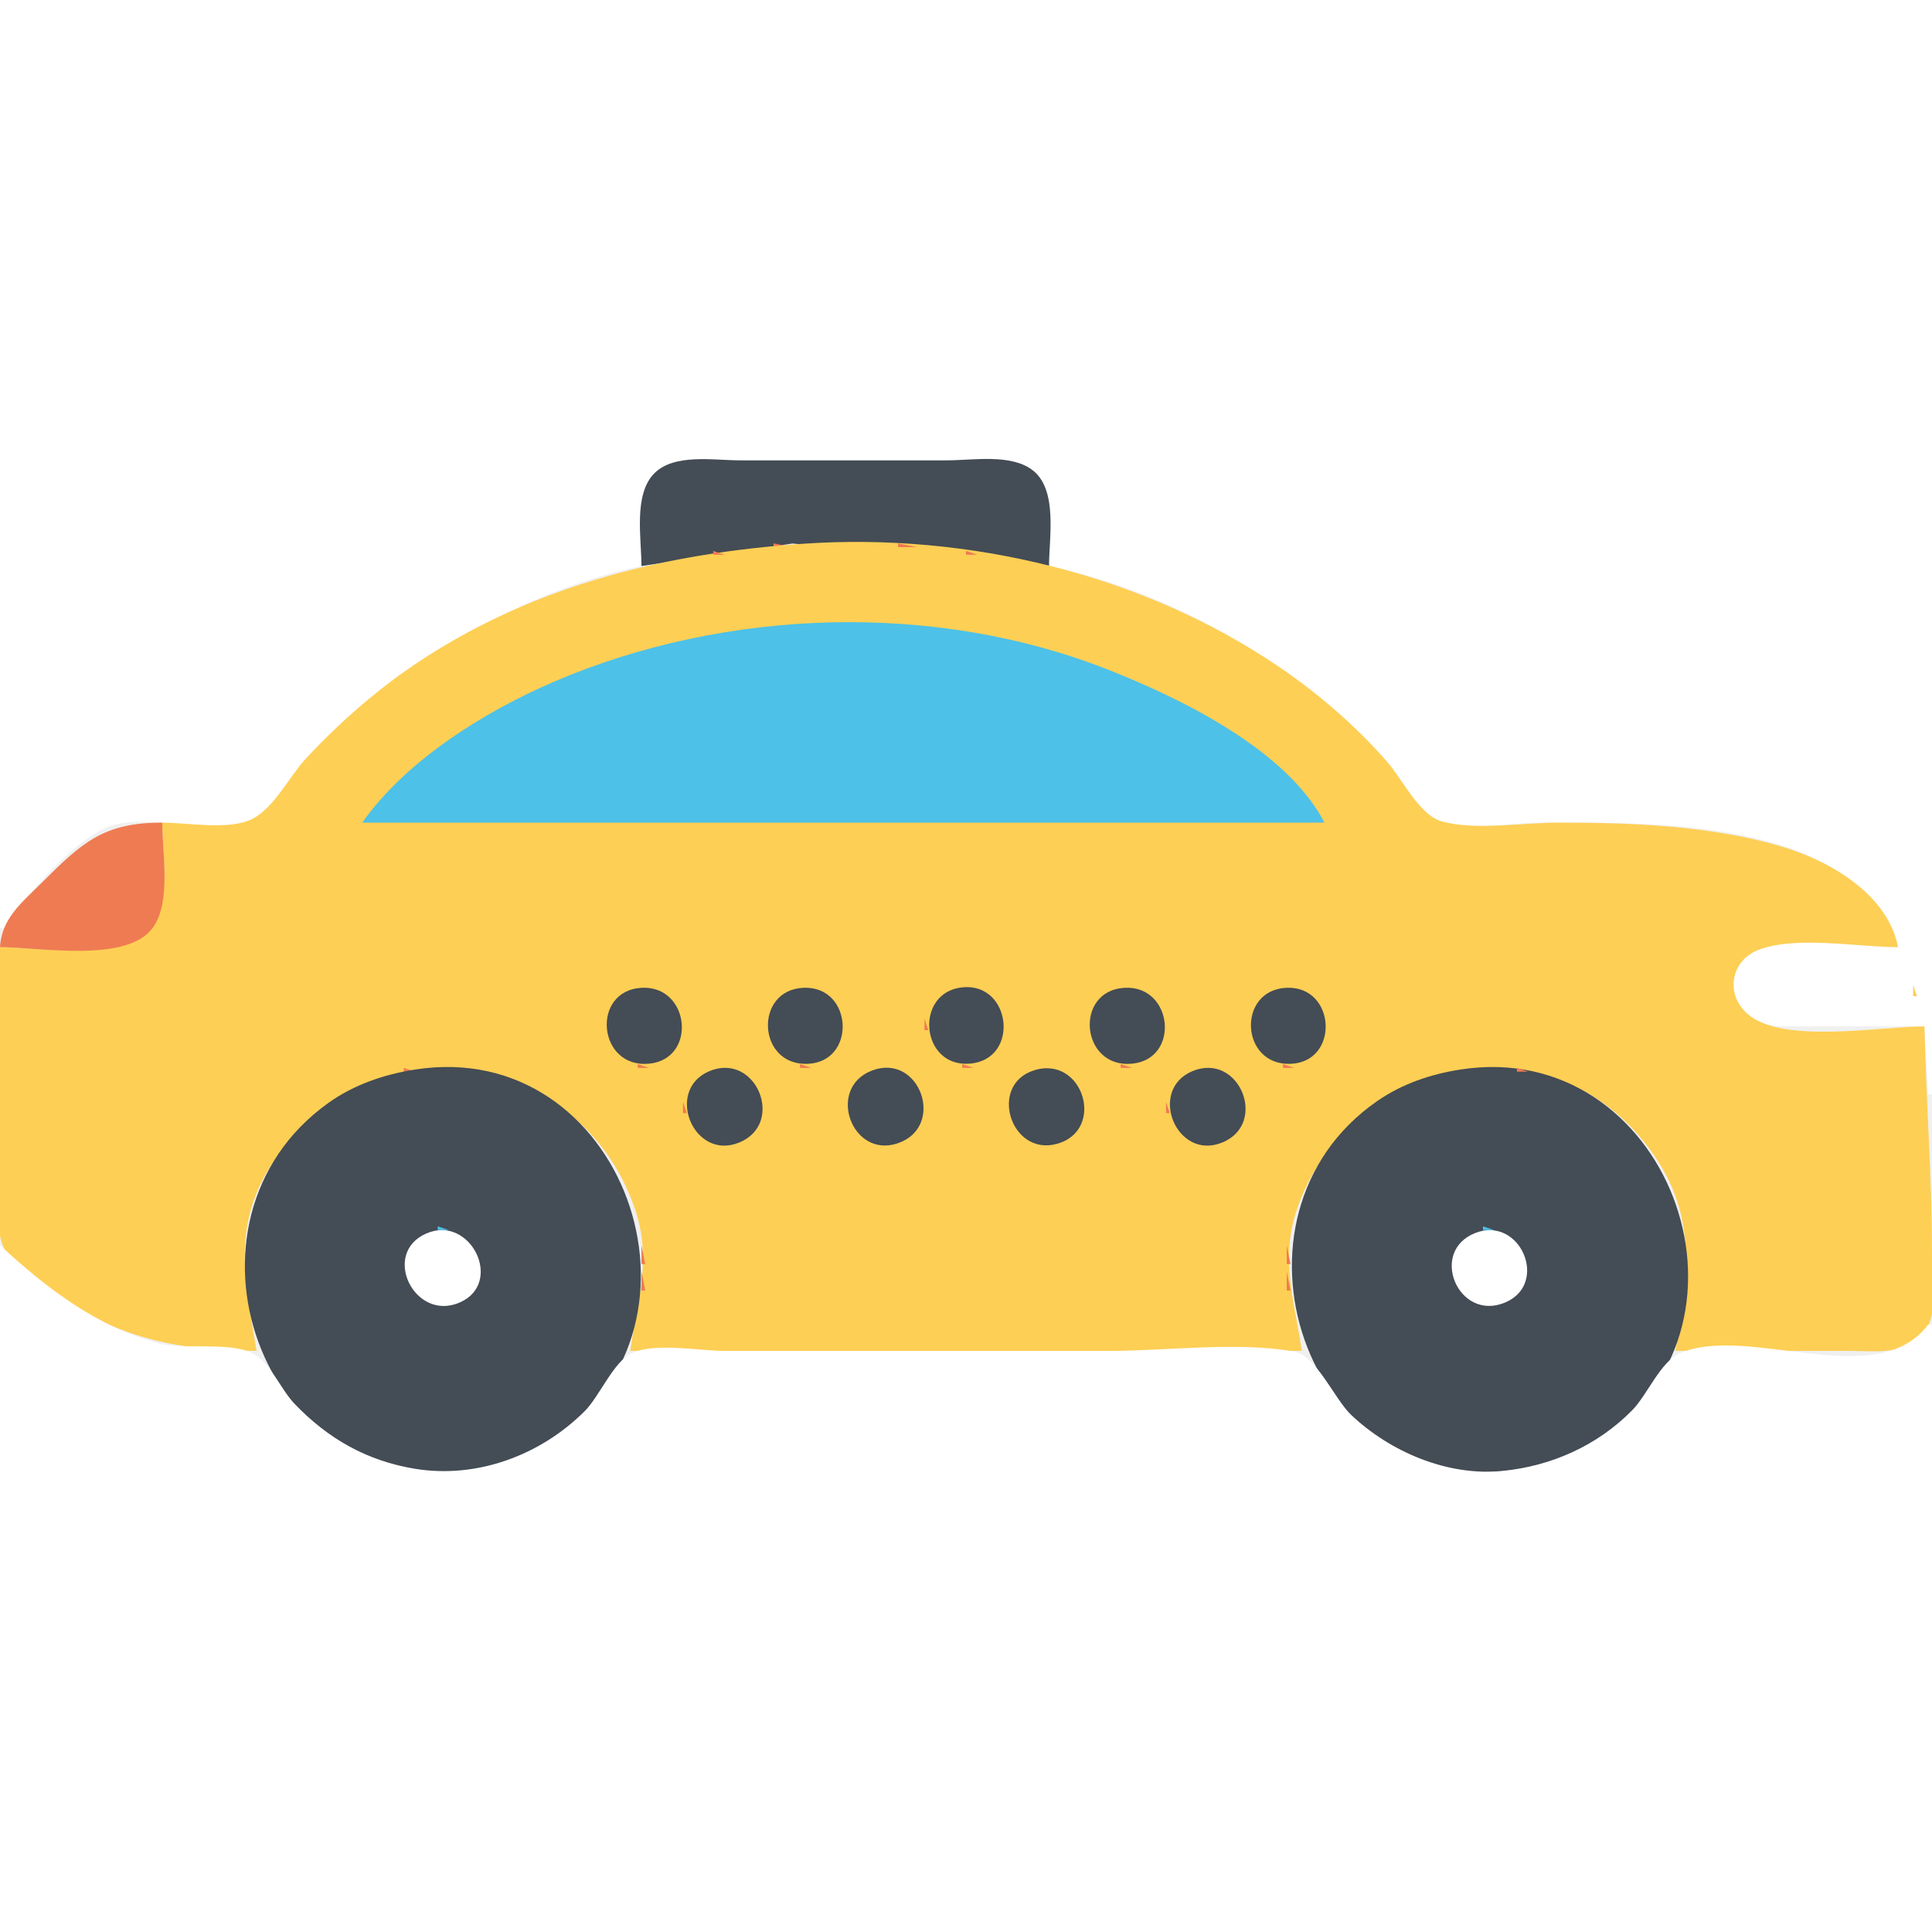
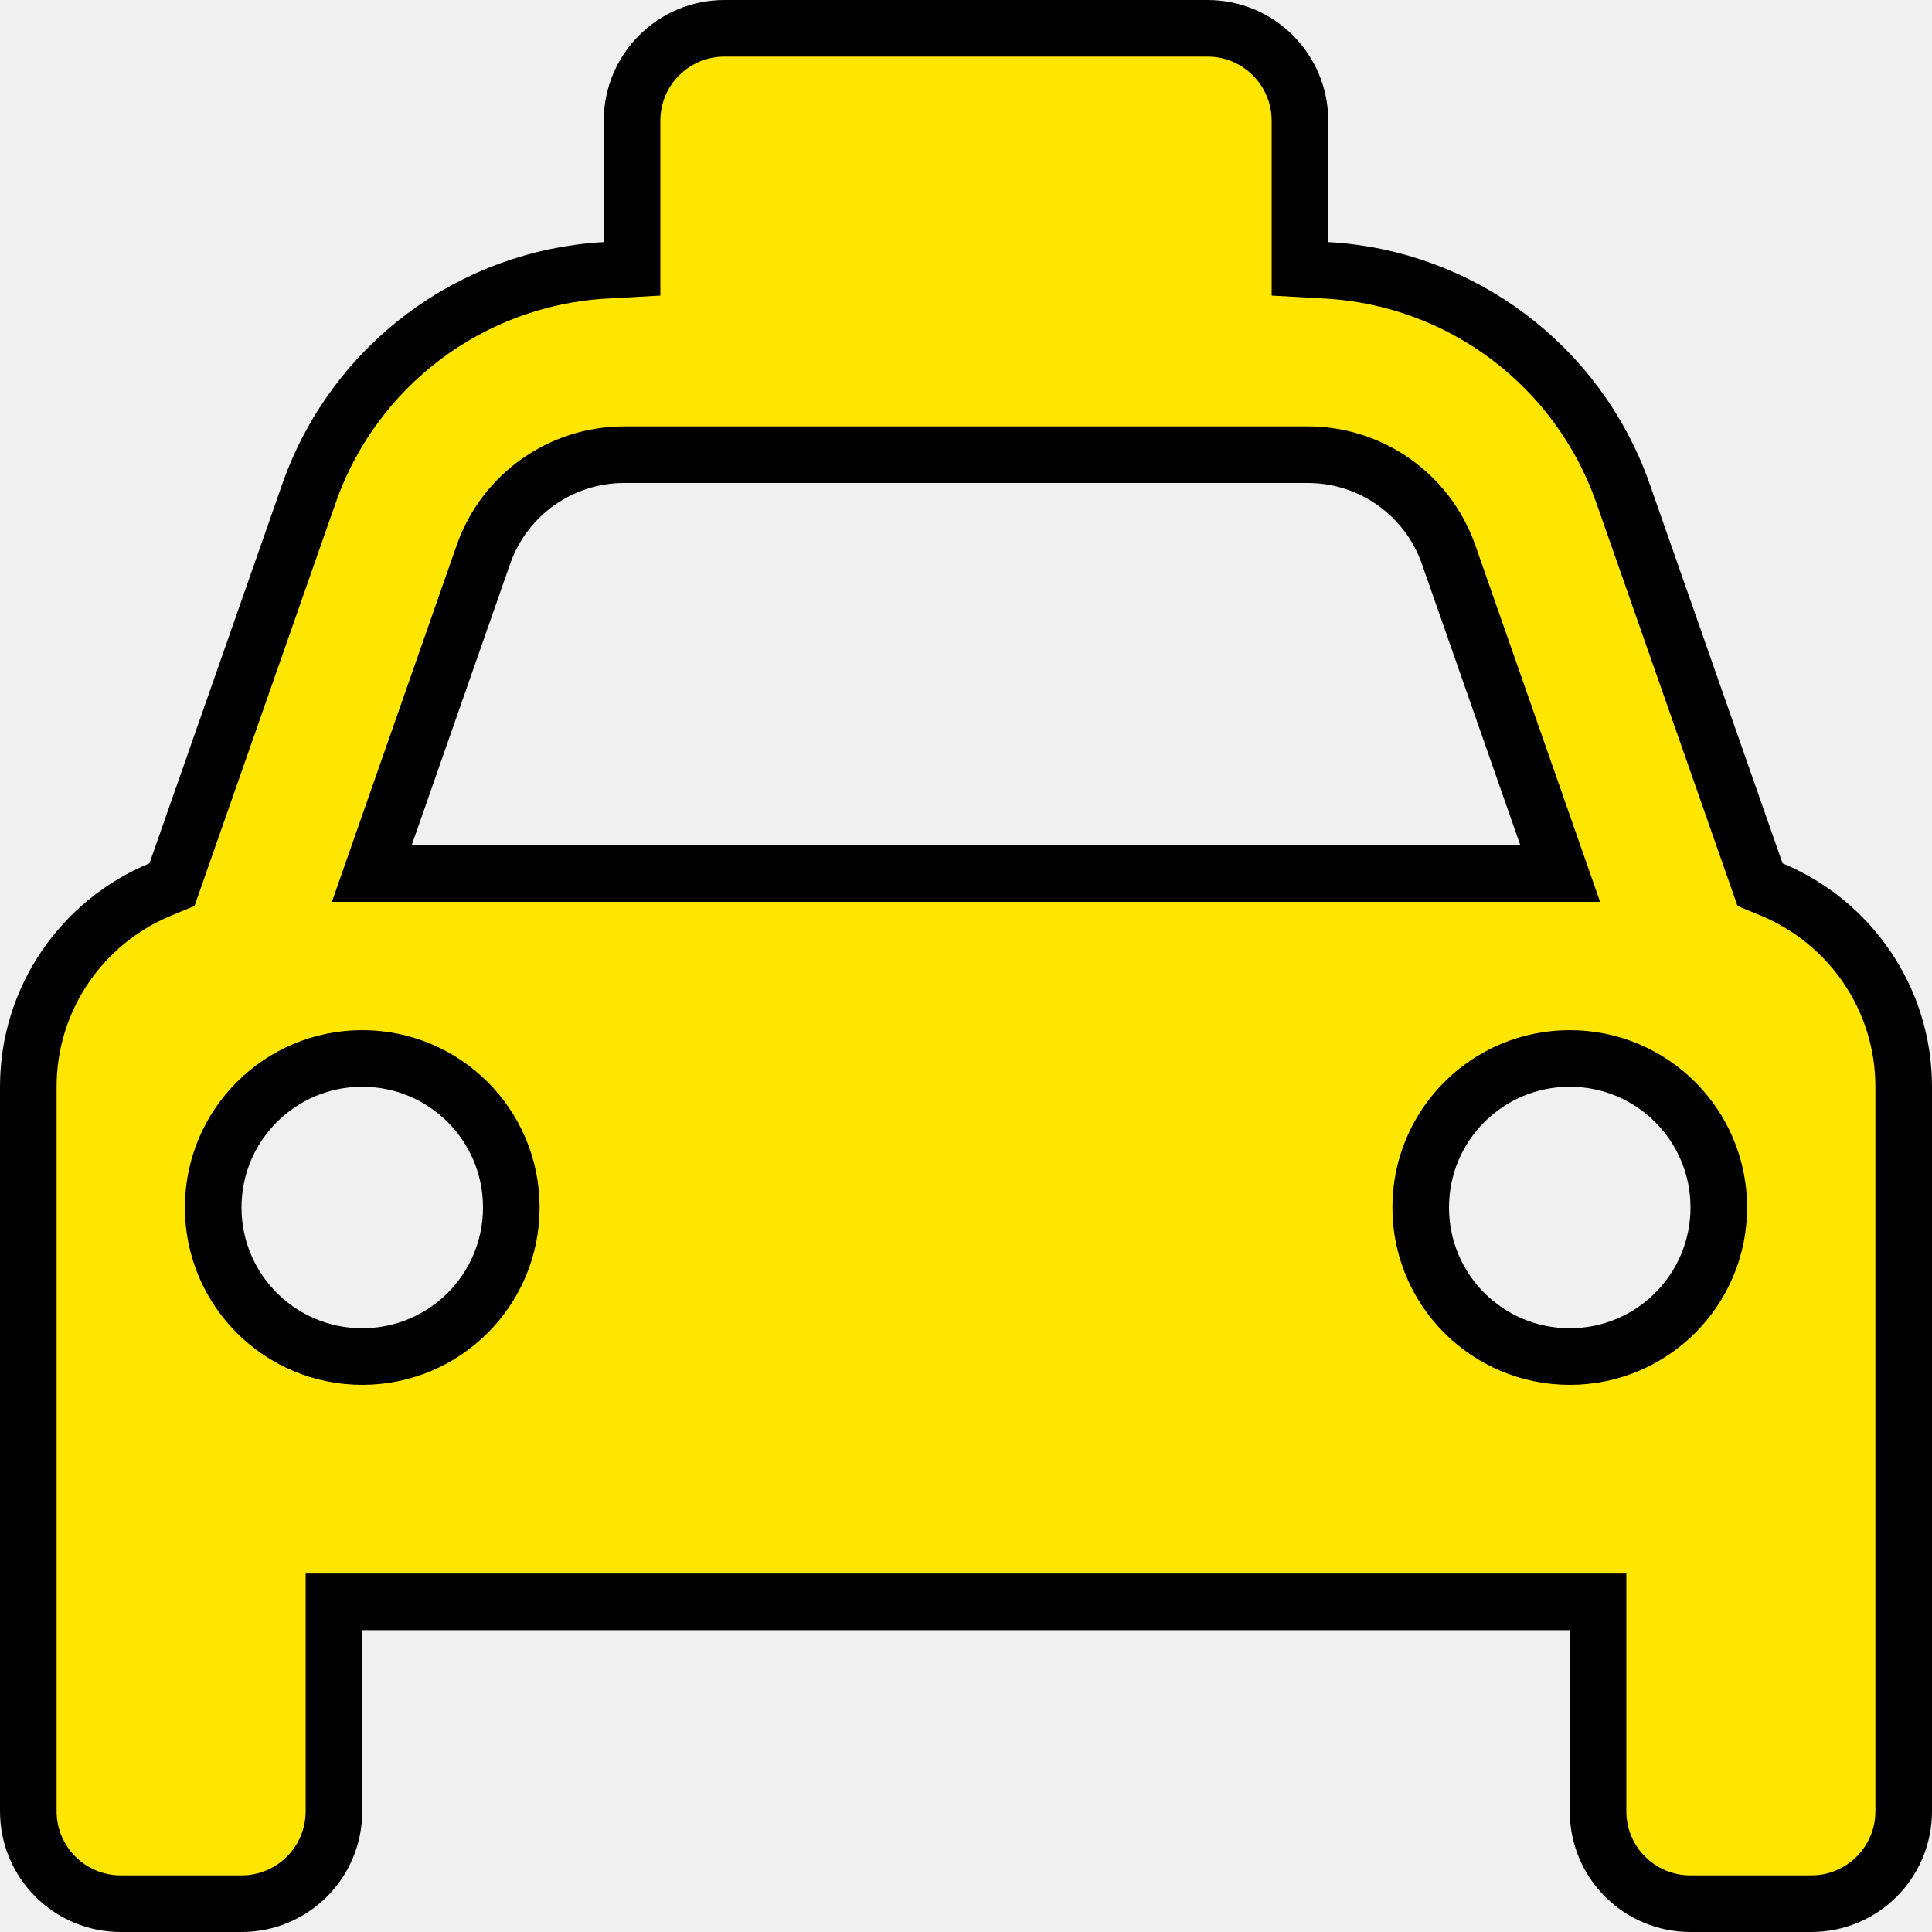
- <svg xmlns="http://www.w3.org/2000/svg" width="512" height="512">
-   <path style="fill:#ffffff; stroke:none;" d="M0 0L0 246L1 246C6.995 237.49 20.503 220.806 31 218.394C41.886 215.893 58.012 222.313 67.91 216.972C77.234 211.941 84.793 197.511 93 190.285C114.62 171.251 141.544 155.889 170 150C170 142.409 167.938 131.109 174.225 125.419C179.758 120.41 189.152 122 196 122L251 122C258.068 122 268.065 120.25 273.775 125.419C280.062 131.109 278 142.409 278 150C303.242 155.224 329.561 168.279 349 185.159C356.163 191.379 363.332 197.659 369.385 205C372.415 208.675 375.847 215.426 380.325 217.397C387.383 220.503 400.323 218 408 218C436.903 218 491.917 216.219 503 251C492.146 251 475.135 247.751 465.015 251.742C458.274 254.401 457.15 263.892 462.228 268.697C466.144 272.402 472.014 271.998 477 272L510 272L511 290L512 290L512 0L0 0z" />
-   <path style="fill:#444c55; stroke:none;" d="M170 150L210 144.039L278 150C278 142.588 280.37 129.963 273.775 124.703C268.069 120.151 257.801 122 251 122L196 122C189.213 122 178.721 120.117 173.419 125.419C167.808 131.03 170 142.795 170 150z" />
-   <path style="fill:#ef7b52; stroke:none;" d="M205 144L205 145L210 145L205 144z" />
-   <path style="fill:#fecf55; stroke:none;" d="M43 218C43 225.712 45.067 237.081 41.062 243.995C34.4 255.494 11.223 251 0 251L0 307C0 313.939 -1.999 324.674 1.179 330.999C4.056 336.726 10.838 340.576 16 343.996C32.674 355.043 48.335 358 68 358C64.83 339.352 61.152 323.949 73.042 307C98.49 270.727 153.277 277.609 168.135 320C172.91 333.623 168.984 344.515 167 358L345 358C343.016 344.515 339.09 333.623 343.865 320C357.176 282.023 407.379 269.562 434.384 301.039C450.184 319.456 447.715 336.143 444 358L490 358C496.116 358 503.859 359.092 508.772 354.581C514.165 349.628 512 338.621 512 332C512 311.885 510.413 292.001 510 272C498.231 272 472.421 276.809 463.109 268.697C457.213 263.561 458.54 254.634 466.004 251.742C475.955 247.887 492.355 251 503 251C500.261 236.835 484.742 228.062 472 224.294C453.393 218.792 432.29 218.001 413 218C403.593 217.999 391.171 220.157 382.093 217.682C376.211 216.079 371.547 206.408 367.711 202C359.464 192.522 349.388 183.804 339 176.746C302.846 152.181 256.579 141.105 213 144.09C176.961 146.557 142.588 154.775 112 174.695C100.702 182.053 90.262 191.136 81.09 201C76.66 205.764 72.8 213.914 66.961 216.972C60.909 220.142 49.724 218 43 218z" />
-   <path style="fill:#ef7b52; stroke:none;" d="M238 144L238 145L243 145L238 144M197.667 145.333L198.333 145.667L197.667 145.333M249.667 145.333L250.333 145.667L249.667 145.333M189 146L189 147L192 147L189 146M256 146L256 147L259 147L256 146M182.667 147.333L183.333 147.667L182.667 147.333M264.667 147.333L265.333 147.667L264.667 147.333M178 148L179 149L178 148M269 148L270 149L269 148M174 149L175 150L174 149M273 149L274 150L273 149z" />
-   <path style="fill:#4dc1e7; stroke:none;" d="M96 218L351 218C341.028 198.777 313.296 185.257 294 177.601C247.851 159.292 192.409 161.145 147 180.579C128.593 188.457 107.683 201.415 96 218z" />
-   <path style="fill:#fecf55; stroke:none;" d="M29 218L30 219L29 218z" />
-   <path style="fill:#ef7b52; stroke:none;" d="M0 251C10.281 251 33.529 255.299 40.436 245.941C45.465 239.129 43 226.016 43 218C27.514 218 21.841 223.158 11 234C5.86 239.14 0.419 243.347 0 251z" />
-   <path style="fill:#fecf55; stroke:none;" d="M504.333 252.667L504.667 253.333L504.333 252.667z" />
-   <path style="fill:#ef7b52; stroke:none;" d="M168.667 261.333L169.333 261.667L168.667 261.333z" />
-   <path style="fill:#444c55; stroke:none;" d="M170.001 261.78C156.539 262.553 158.368 283.183 171.999 281.887C184.848 280.665 182.87 261.042 170.001 261.78z" />
-   <path style="fill:#ef7b52; stroke:none;" d="M171.667 261.333L172.333 261.667L171.667 261.333M211.667 261.333L212.333 261.667L211.667 261.333z" />
-   <path style="fill:#444c55; stroke:none;" d="M213 261.772C199.763 262.269 200.628 282.42 213.999 281.927C227.077 281.444 226.072 261.282 213 261.772z" />
-   <path style="fill:#ef7b52; stroke:none;" d="M214.667 261.333L215.333 261.667L214.667 261.333M254 261L255 262L254 261z" />
-   <path style="fill:#444c55; stroke:none;" d="M255 261.657C242.229 262.993 243.893 282.93 257 281.876C270.363 280.801 268.055 260.292 255 261.657z" />
-   <path style="fill:#ef7b52; stroke:none;" d="M257 261L258 262L257 261M296.667 261.333L297.333 261.667L296.667 261.333z" />
-   <path style="fill:#444c55; stroke:none;" d="M298.001 261.78C284.539 262.553 286.368 283.183 299.999 281.887C312.848 280.665 310.87 261.042 298.001 261.78z" />
-   <path style="fill:#ef7b52; stroke:none;" d="M299.667 261.333L300.333 261.667L299.667 261.333M339.667 261.333L340.333 261.667L339.667 261.333z" />
-   <path style="fill:#444c55; stroke:none;" d="M341 261.772C327.763 262.269 328.628 282.42 341.999 281.927C355.077 281.444 354.072 261.282 341 261.772z" />
-   <path style="fill:#ef7b52; stroke:none;" d="M342.667 261.333L343.333 261.667L342.667 261.333z" />
-   <path style="fill:#fecf55; stroke:none;" d="M507 261L507 264L508 264L507 261z" />
-   <path style="fill:#ef7b52; stroke:none;" d="M175 262L176 263L175 262M208 262L209 263L208 262M303 262L304 263L303 262M336 262L337 263L336 262M164 263L165 264L164 263M219 263L220 264L219 263M262 263L263 264L262 263M292 263L293 264L292 263M347 263L348 264L347 263M178 264L179 265L178 264M248 264L249 265L248 264M263 264L264 265L263 264M306 264L307 265L306 264M162 265L163 266L162 265M264 265L265 266L264 265M290 265L291 266L290 265M204 266L205 267L204 266M222 266L223 267L222 266M332 266L333 267L332 266M350 266L351 267L350 266z" />
-   <path style="fill:#fecf55; stroke:none;" d="M508 266L509 267L508 266z" />
-   <path style="fill:#ef7b52; stroke:none;" d="M180 267L181 268L180 267M246 267L247 268L246 267M308 267L309 268L308 267M203 268L204 269L203 268M223.333 268.667L223.667 269.333L223.333 268.667M331 268L332 269L331 268M351.333 268.667L351.667 269.333L351.333 268.667M160 269L161 270L160 269M288 269L289 270L288 269M245 270L245 273L246 273L245 270M266 270L267 271L266 270M181.333 271.667L181.667 272.333L181.333 271.667M309.333 271.667L309.667 272.333L309.333 271.667M266.333 272.667L266.667 273.333L266.333 272.667M160.333 273.667L160.667 274.333L160.333 273.667M288.333 273.667L288.667 274.333L288.333 273.667M223.333 274.667L223.667 275.333L223.333 274.667M351.333 274.667L351.667 275.333L351.333 274.667M203 275L204 276L203 275M331 275L332 276L331 275M246 276L247 277L246 276M179 277L180 278L179 277M204 277L205 278L204 277M307 277L308 278L307 277M332 277L333 278L332 277M162 278L163 279L162 278M221 278L222 279L221 278M290 278L291 279L290 278M349 278L350 279L349 278M248 279L249 280L248 279M263 279L264 280L263 279M164 280L165 281L164 280M207 280L208 281L207 280M219 280L220 281L219 280M292 280L293 281L292 280M335 280L336 281L335 280M347 280L348 281L347 280M175 281L176 282L175 281M251 281L252 282L251 281M260 281L261 282L260 281M303 281L304 282L303 281M169 282L169 283L172 283L169 282M191.667 282.333L192.333 282.667L191.667 282.333M212 282L212 283L215 283L212 282M234 282L235 283L234 282M255 282L255 283L258 283L255 282M277 282L278 283L277 282M297 282L297 283L300 283L297 282M319.667 282.333L320.333 282.667L319.667 282.333M340 282L340 283L343 283L340 282M107 283L107 284L110 284L107 283z" />
-   <path style="fill:#444c55; stroke:none;" d="M110 283.439C101.809 284.718 93.789 287.444 87 292.301C43.328 323.541 68.91 397.464 124 389.572C132.228 388.393 140.049 385.923 147 381.251C192.218 350.861 165.241 274.811 110 283.439z" />
-   <path style="fill:#ef7b52; stroke:none;" d="M125.667 283.333L126.333 283.667L125.667 283.333z" />
-   <path style="fill:#444c55; stroke:none;" d="M188.015 283.858C176.076 288.828 183.757 307.811 195.96 302.757C208.172 297.698 200.359 278.72 188.015 283.858z" />
-   <path style="fill:#ef7b52; stroke:none;" d="M196 283L197 284L196 283M230 283L231 284L230 283z" />
-   <path style="fill:#444c55; stroke:none;" d="M231.005 283.742C218.935 288.415 225.731 307.214 237.996 302.953C250.748 298.523 243.722 278.819 231.005 283.742z" />
-   <path style="fill:#ef7b52; stroke:none;" d="M273 283L274 284L273 283z" />
-   <path style="fill:#444c55; stroke:none;" d="M274.015 283.654C261.881 287.509 267.823 306.421 279.996 303.156C293.198 299.615 287.038 279.516 274.015 283.654z" />
-   <path style="fill:#ef7b52; stroke:none;" d="M281 283L282 284L281 283z" />
-   <path style="fill:#444c55; stroke:none;" d="M316.015 283.858C304.076 288.828 311.757 307.812 323.96 302.757C336.172 297.698 328.359 278.72 316.015 283.858z" />
-   <path style="fill:#ef7b52; stroke:none;" d="M324 283L325 284L324 283M385.667 283.333L386.333 283.667L385.667 283.333z" />
-   <path style="fill:#444c55; stroke:none;" d="M387 283.439C379.117 284.67 371.6 287.208 365 291.774C320.918 322.266 345.67 397.498 401 389.572C409.646 388.333 417.731 385.759 425 380.78C470.066 349.913 441.726 274.892 387 283.439z" />
-   <path style="fill:#ef7b52; stroke:none;" d="M402 283L402 284L405 284L402 283M103.667 284.333L104.333 284.667L103.667 284.333M130 284L131 285L130 284M186 284L187 285L186 284M240 284L241 285L240 284M271 284L272 285L271 284M314 284L315 285L314 284M381 284L382 285L381 284M407.667 284.333L408.333 284.667L407.667 284.333M100 285L101 286L100 285M134 285L135 286L134 285M199 285L200 286L199 285M227 285L228 286L227 285M284 285L285 286L284 285M327 285L328 286L327 285M377 285L378 286L377 285M411 285L412 286L411 285M97 286L98 287L97 286M226 286L227 287L226 286M285 286L286 287L285 286M414 286L415 287L414 286M95 287L96 288L95 287M139 287L140 288L139 287M243 287L244 288L243 287M268 287L269 288L268 287M372 287L373 288L372 287M416 287L417 288L416 287M93 288L94 289L93 288M141 288L142 289L141 288M182 288L183 289L182 288M201 288L202 289L201 288M310 288L311 289L310 288M329 288L330 289L329 288M370 288L371 289L370 288M418 288L419 289L418 288M91 289L92 290L91 289M143 289L144 290L143 289M267 289L268 290L267 289M287.333 289.667L287.667 290.333L287.333 289.667M368 289L369 290L368 289M420 289L421 290L420 289M89 290L90 291L89 290M224.333 290.667L224.667 291.333L224.333 290.667M422 290L423 291L422 290M146 291L147 292L146 291M202.333 291.667L202.667 292.333L202.333 291.667M330.333 291.667L330.667 292.333L330.333 291.667M365 291L366 292L365 291M181 292L181 295L182 295L181 292M309 292L309 295L310 295L309 292M85 293L86 294L85 293M245 293L246 294L245 293M426 293L427 294L426 293M84 294L85 295L84 294M150 294L151 295L150 294M202 294L203 295L202 294M330 294L331 295L330 294M361 294L362 295L361 294M151 295L152 296L151 295M224 295L225 296L224 295M287.333 295.667L287.667 296.333L287.333 295.667M360 295L361 296L360 295M267.333 296.667L267.667 297.333L267.333 296.667M80 297L81 298L80 297M244 297L245 298L244 297M431 297L432 298L431 297M79 298L80 299L79 298M225 298L226 299L225 298M286 298L287 299L286 298M432 298L433 299L432 298M183 299L184 300L183 299M200 299L201 300L200 299M311 299L312 300L311 299M328 299L329 300L328 299M433 299L434 300L433 299M242 300L243 301L242 300M269 300L270 301L269 300M157 301L158 302L157 301M185 301L186 302L185 301M198 301L199 302L198 301M241 301L242 302L241 301M313 301L314 302L313 301M326 301L327 302L326 301M354 301L355 302L354 301M158 302L159 303L158 302M229 302L230 303L229 302M272 302L273 303L272 302M282 302L283 303L282 302M353 302L354 303L353 302M75 303L76 304L75 303M189.667 303.333L190.333 303.667L189.667 303.333M194 303L195 304L194 303M232 303L233 304L232 303M236.667 303.333L237.333 303.667L236.667 303.333M274.667 303.333L275.333 303.667L274.667 303.333M279.667 303.333L280.333 303.667L279.667 303.333M317.667 303.333L318.333 303.667L317.667 303.333M322 303L323 304L322 303M436 303L437 304L436 303M74 304L75 305L74 304M437 304L438 305L437 304M72 307L73 308L72 307M162 307L163 308L162 307M439 307L440 308L439 307M163 309L164 310L163 309M348 309L349 310L348 309M70 310L71 311L70 310M441 310L442 311L441 310M164 311L165 312L164 311M347 311L348 312L347 311M69 312L70 313L69 312M442 312L443 313L442 312M165 313L166 314L165 313M346 313L347 314L346 313M68 314L69 315L68 314M443 314L444 315L443 314M166 315L167 316L166 315M345 315L346 316L345 315M67 317L68 318L67 317M444 317L445 318L444 317M344 318L345 319L344 318M66 319L67 320L66 319M445 319L446 320L445 319M168.333 320.667L168.667 321.333L168.333 320.667M343.333 320.667L343.667 321.333L343.333 320.667M65 323L66 324L65 323M446 323L447 324L446 323M169.333 324.667L169.667 325.333L169.333 324.667M342.333 324.667L342.667 325.333L342.333 324.667z" />
-   <path style="fill:#4dc1e7; stroke:none;" d="M116 325L116 326L119 326L116 325M393 325L393 326L396 326L393 325z" />
-   <path style="fill:#ffffff; stroke:none;" d="M113.043 326.858C100.859 332.071 109.861 350.476 121.906 345.142C133.588 339.968 124.741 321.853 113.043 326.858z" />
-   <path style="fill:#fecf55; stroke:none;" d="M121 326L122 327L121 326M390 326L391 327L390 326z" />
-   <path style="fill:#ffffff; stroke:none;" d="M391.005 326.742C378.498 331.584 386.506 350.485 398.957 345.142C410.593 340.148 402.869 322.149 391.005 326.742z" />
-   <path style="fill:#fecf55; stroke:none;" d="M111 327L112 328L111 327z" />
-   <path style="fill:#4dc1e7; stroke:none;" d="M123 327L124 328L123 327M388 327L389 328L388 327z" />
-   <path style="fill:#fecf55; stroke:none;" d="M400 327L401 328L400 327z" />
-   <path style="fill:#ef7b52; stroke:none;" d="M64.333 328.667L64.667 329.333L64.333 328.667z" />
-   <path style="fill:#fecf55; stroke:none;" d="M124 328L125 329L124 328M387 328L388 329L387 328z" />
-   <path style="fill:#ef7b52; stroke:none;" d="M447.333 328.667L447.667 329.333L447.333 328.667z" />
-   <path style="fill:#4dc1e7; stroke:none;" d="M125 329L126 330L125 329M386 329L387 330L386 329z" />
-   <path style="fill:#ffffff; stroke:none;" d="M0 330L0 512L512 512L512 351L511 351C497.408 369.252 463.373 350.782 445.21 358.603C440.078 360.813 436.518 369.702 432.572 373.711C423.301 383.129 411.075 388.57 398 389.83C383.539 391.224 368.357 384.738 358.015 374.91C353.704 370.813 348.814 359.169 342.895 358.148C327.544 355.501 309.594 358 294 358L192 358C185.272 358 173.52 355.721 167.39 358.603C162.606 360.853 158.847 370.079 154.961 373.961C143.262 385.644 126.445 391.933 110 389.246C97.293 387.17 86.93 381.299 78.04 371.999C74.527 368.325 71.882 361.687 67.621 359.028C61.603 355.272 49.164 357.891 42 355.985C25.611 351.624 12.21 341.278 0 330z" />
-   <path style="fill:#4dc1e7; stroke:none;" d="M108 330L109 331L108 330z" />
-   <path style="fill:#ef7b52; stroke:none;" d="M170 330L170 335L171 335L170 330M341 330L341 335L342 335L341 330z" />
-   <path style="fill:#4dc1e7; stroke:none;" d="M403 330L404 331L403 330z" />
-   <path style="fill:#fecf55; stroke:none;" d="M107 332L108 333L107 332M404 332L405 333L404 332z" />
-   <path style="fill:#4dc1e7; stroke:none;" d="M127 333L128 334L127 333M384 333L385 334L384 333z" />
-   <path style="fill:#fecf55; stroke:none;" d="M127 334L128 335L127 334M384 334L385 335L384 334M127 337L128 338L127 337z" />
-   <path style="fill:#ef7b52; stroke:none;" d="M170 337L170 342L171 342L170 337M341 337L341 342L342 342L341 337z" />
-   <path style="fill:#fecf55; stroke:none;" d="M384 337L385 338L384 337z" />
-   <path style="fill:#4dc1e7; stroke:none;" d="M127 338L128 339L127 338M384 338L385 339L384 338z" />
-   <path style="fill:#fecf55; stroke:none;" d="M107 339L108 340L107 339M404 339L405 340L404 339M108 341L109 342L108 341M403 341L404 342L403 341z" />
-   <path style="fill:#ef7b52; stroke:none;" d="M64.333 342.667L64.667 343.333L64.333 342.667z" />
-   <path style="fill:#fecf55; stroke:none;" d="M125 342L126 343L125 342M386 342L387 343L386 342z" />
-   <path style="fill:#ef7b52; stroke:none;" d="M447.333 342.667L447.667 343.333L447.333 342.667z" />
-   <path style="fill:#fecf55; stroke:none;" d="M111 344L112 345L111 344z" />
-   <path style="fill:#4dc1e7; stroke:none;" d="M123 344L124 345L123 344M388 344L389 345L388 344z" />
-   <path style="fill:#fecf55; stroke:none;" d="M400 344L401 345L400 344z" />
-   <path style="fill:#4dc1e7; stroke:none;" d="M112 345L113 346L112 345M399 345L400 346L399 345M115.667 346.333L116.333 346.667L115.667 346.333z" />
-   <path style="fill:#fecf55; stroke:none;" d="M117 346L118 347L117 346z" />
-   <path style="fill:#4dc1e7; stroke:none;" d="M118 346L119 347L118 346z" />
-   <path style="fill:#ef7b52; stroke:none;" d="M342.333 346.667L342.667 347.333L342.333 346.667z" />
-   <path style="fill:#4dc1e7; stroke:none;" d="M393 346L394 347L393 346z" />
-   <path style="fill:#fecf55; stroke:none;" d="M394 346L395 347L394 346z" />
-   <path style="fill:#4dc1e7; stroke:none;" d="M395.667 346.333L396.333 346.667L395.667 346.333z" />
-   <path style="fill:#ef7b52; stroke:none;" d="M169 347L170 348L169 347M65 348L66 349L65 348M446 348L447 349L446 348M343.333 350.667L343.667 351.333L343.333 350.667M168 351L169 352L168 351M66 352L67 353L66 352M445 352L446 353L445 352M167 354L168 355L167 354M344 354L345 355L344 354M166.333 356.667L166.667 357.333L166.333 356.667M345.333 356.667L345.667 357.333L345.333 356.667z" />
+ <svg xmlns="http://www.w3.org/2000/svg" width="512" height="512" viewBox="0 0 512 512" fill="none">
+   <path d="M344.5 64.15V71.242L351.581 71.638C387.158 73.629 418.226 96.837 430.122 130.779C430.122 130.78 430.122 130.78 430.122 130.78L465.322 231.279L466.431 234.447L469.532 235.73C490.033 244.213 504.5 264.446 504.5 288V480C504.5 493.558 493.558 504.5 480 504.5H448C434.442 504.5 423.5 493.558 423.5 480V432V424.5H416H96H88.5V432V480C88.5 493.558 77.558 504.5 64 504.5H32C18.468 504.5 7.5 493.553 7.5 480V288C7.5 264.441 21.931 244.214 42.472 235.732L45.578 234.45L46.689 231.279L81.878 130.78C81.878 130.78 81.878 130.779 81.879 130.779C93.774 96.837 124.842 73.629 160.419 71.638L167.5 71.242V64.15V64V32C167.5 18.468 178.447 7.5 192 7.5H320C333.553 7.5 344.5 18.468 344.5 32V64V64.15ZM128.125 146.913L128.121 146.923L102.021 221.523L98.53 231.5H109.1H402.9H413.47L409.979 221.523L383.879 146.923L383.875 146.913C378.322 131.115 363.39 120.5 346.6 120.5H165.4C148.61 120.5 133.678 131.115 128.125 146.913ZM96 359.5C117.842 359.5 135.5 341.842 135.5 320C135.5 298.158 117.842 280.5 96 280.5C74.158 280.5 56.5 298.158 56.5 320C56.5 341.842 74.158 359.5 96 359.5ZM416 280.5C394.158 280.5 376.5 298.158 376.5 320C376.5 341.842 394.158 359.5 416 359.5C437.842 359.5 455.5 341.842 455.5 320C455.5 298.158 437.842 280.5 416 280.5Z" fill="#FFE600" stroke="black" stroke-width="15" />
</svg>
